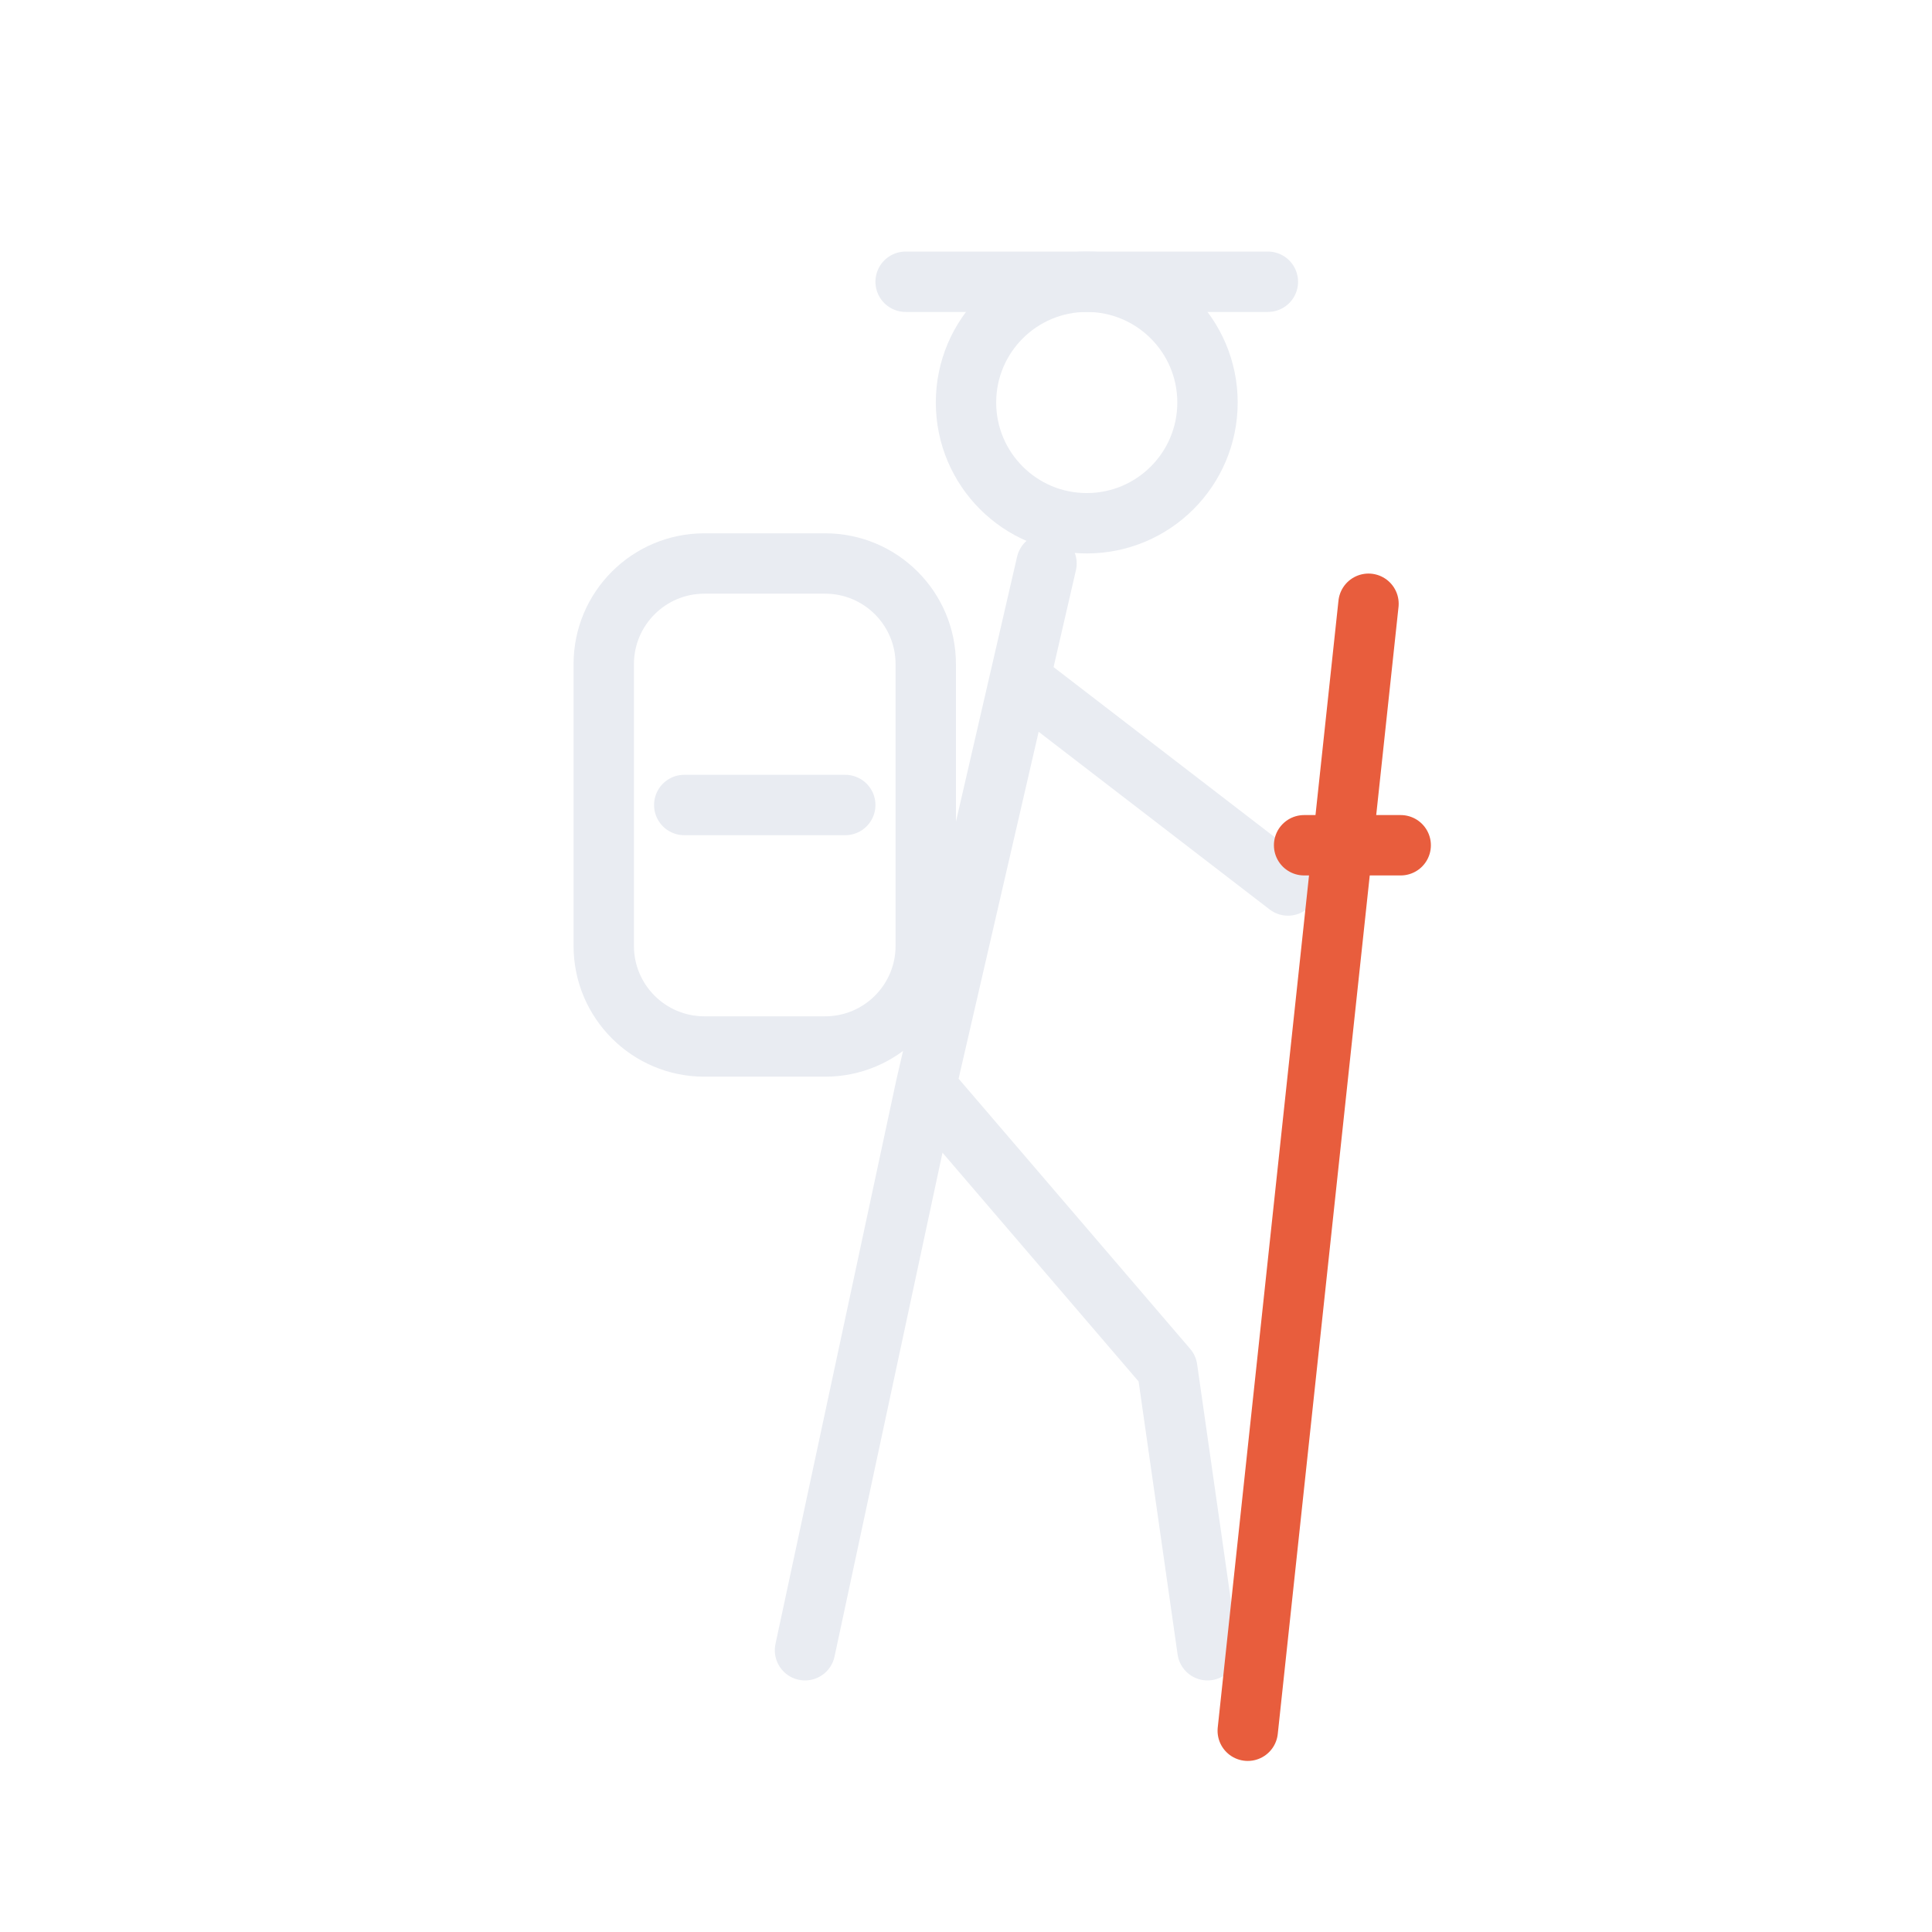
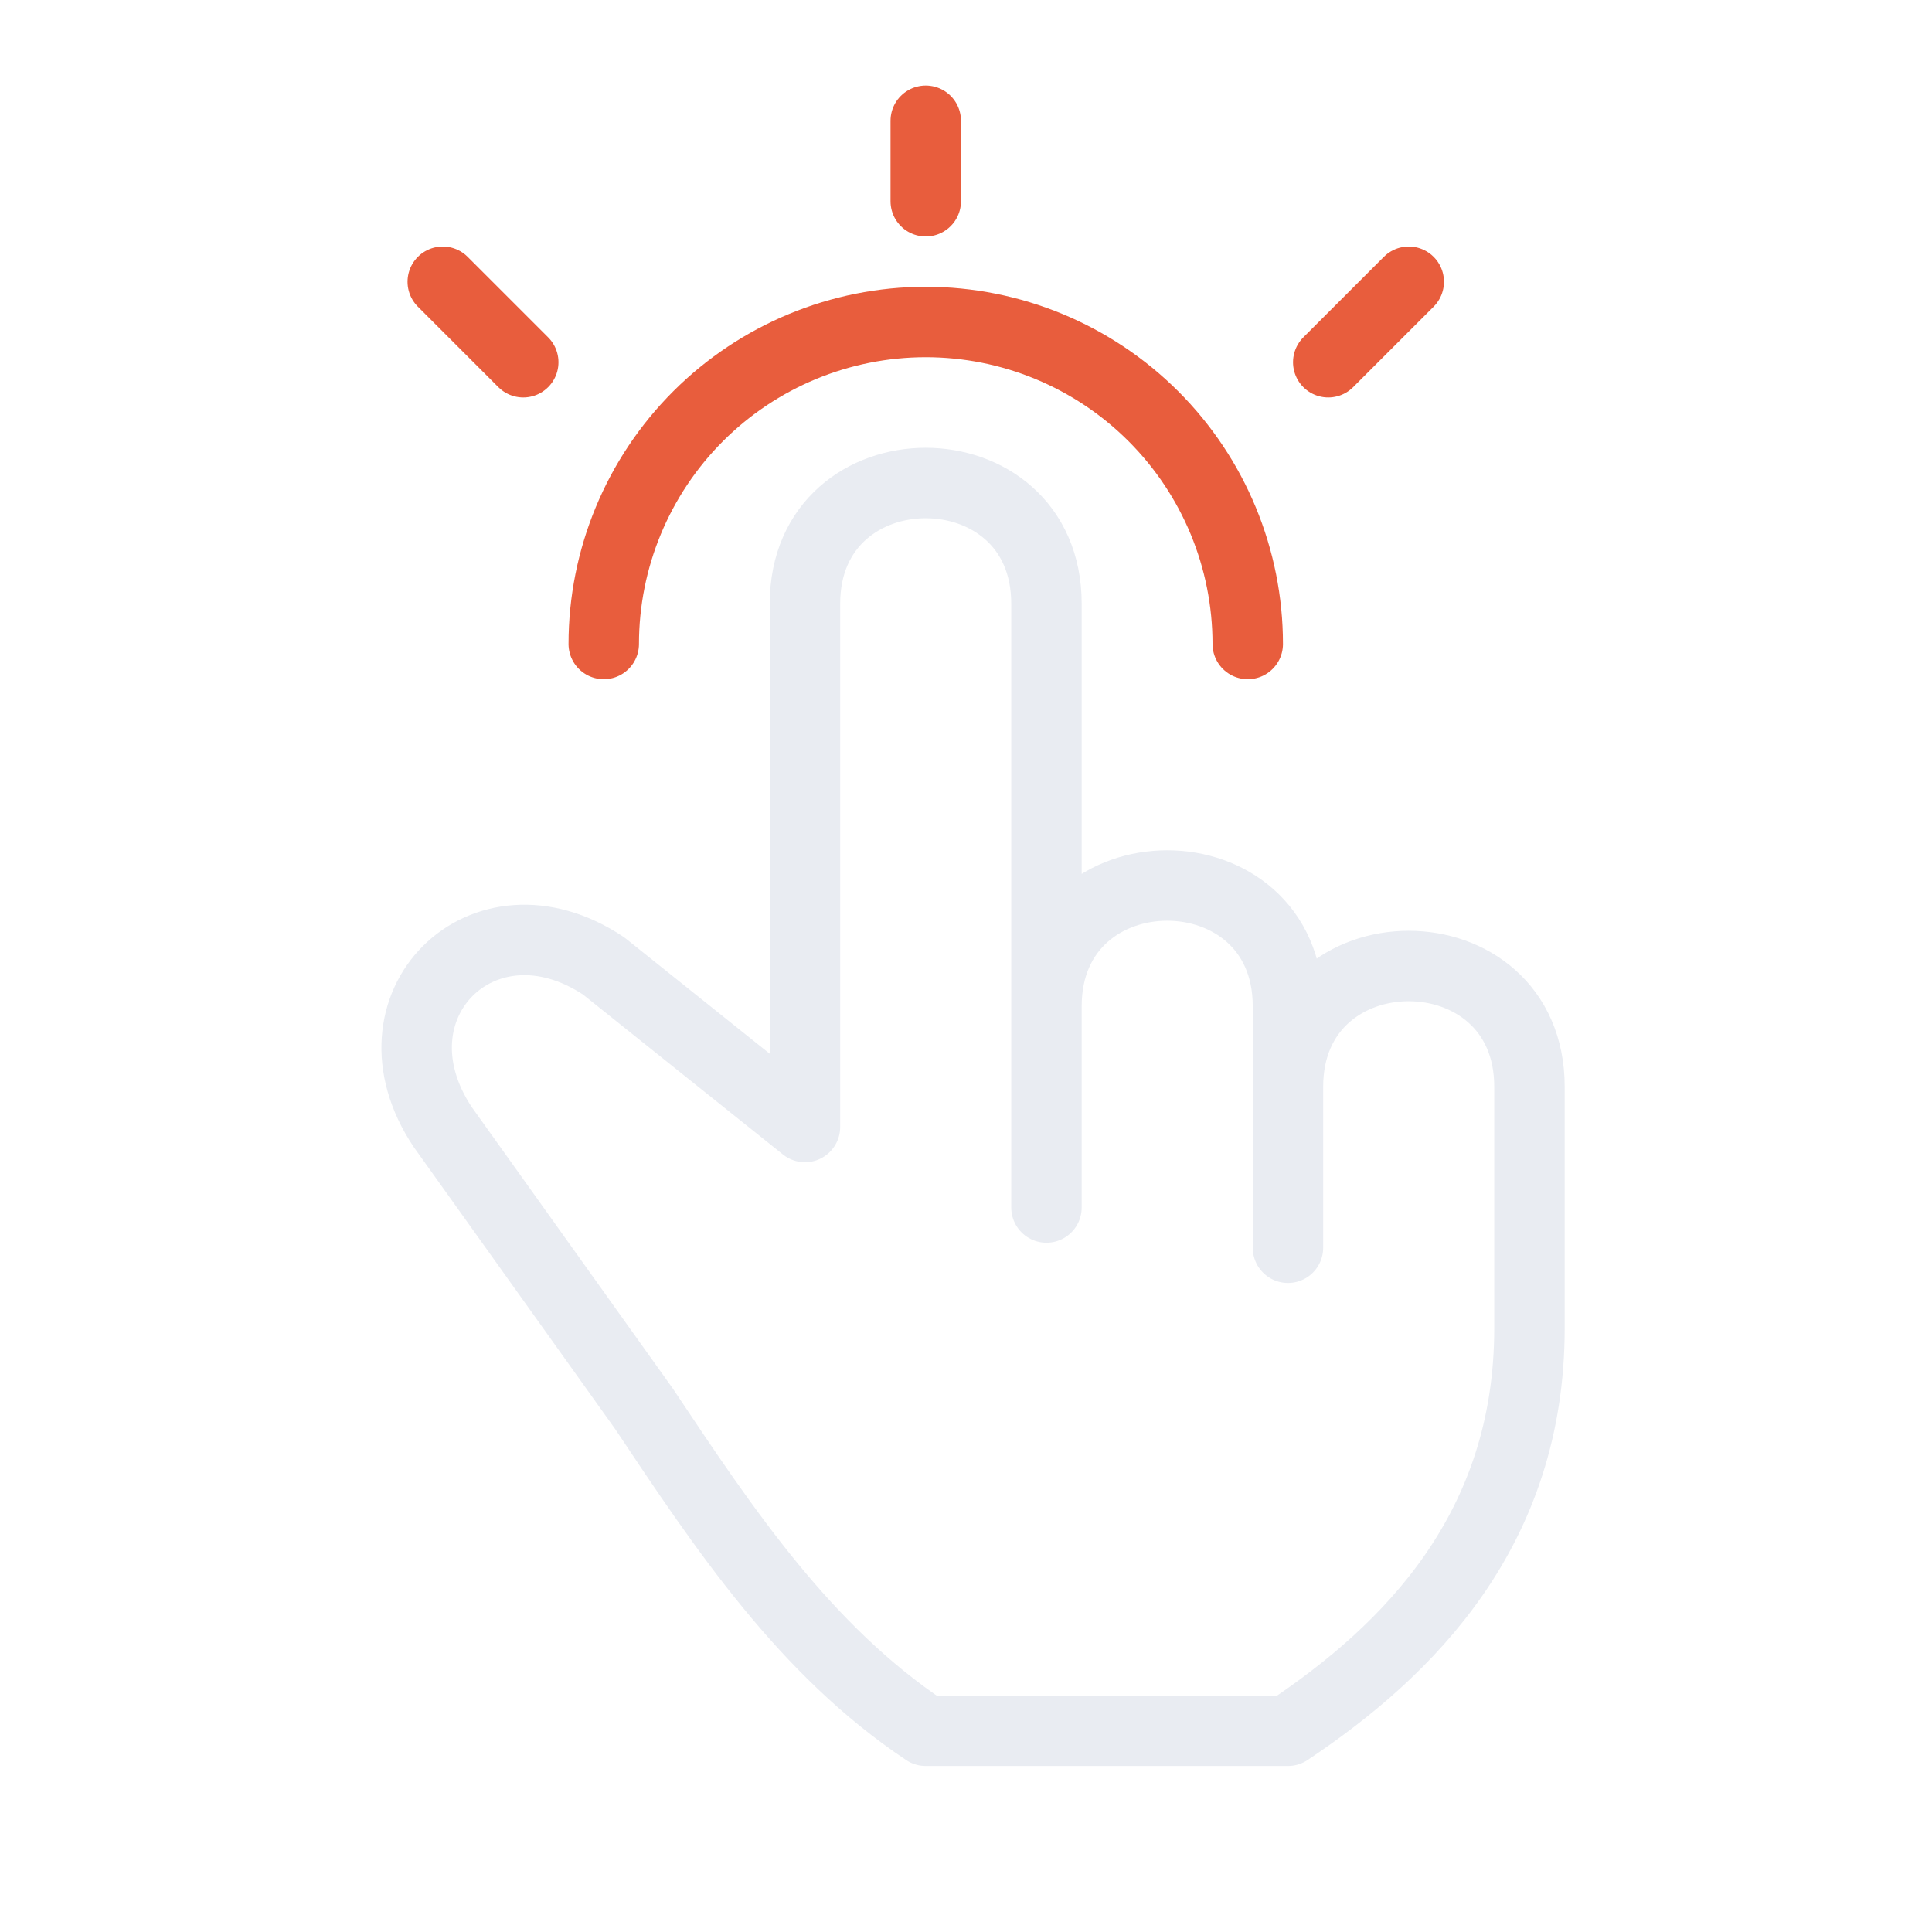
- <svg xmlns="http://www.w3.org/2000/svg" viewBox="0 0 48 48" width="48" height="48" fill="none" stroke="#E9ECF2" stroke-width="1.5" stroke-linecap="round" stroke-linejoin="round">
-   <circle cx="27" cy="10" r="3" />
-   <path d="M22.5 7h9" />
-   <path d="M26 14 23 27l-3 14M23 27l6 7 1 7M25.5 17l6.5 5" />
-   <rect x="15" y="14" width="8" height="12" rx="2.5" />
-   <path d="M17 20h4" />
-   <path d="M34 15 31 43" stroke="#E85D3D" />
-   <path d="M32.4 21h2.4" stroke="#E85D3D" />
+ <svg xmlns="http://www.w3.org/2000/svg" width="96" height="96" viewBox="0 0 96 96" fill="none">
+   <path d="M51.998 50V30C51.998 22 39.998 22 39.998 30V56L29.998 48C23.998 44 17.998 50 21.998 56L31.998 70C35.998 76 39.998 82 45.998 86H63.998C69.998 82 75.998 76 75.998 66V54C75.998 46 63.998 46 63.998 54M51.998 50C51.998 42 63.998 42 63.998 50V54M51.998 50V60M63.998 54V62" stroke="#E9ECF2" stroke-width="3.5" stroke-linecap="round" stroke-linejoin="round" />
+   <path d="M30 32C30 27.756 31.686 23.687 34.686 20.686C37.687 17.686 41.757 16 46 16C50.243 16 54.313 17.686 57.314 20.686C60.314 23.687 62 27.756 62 32M46 6V10M22 14L26 18M70 14L66 18" stroke="#E85D3D" stroke-width="3.5" stroke-linecap="round" stroke-linejoin="round" />
</svg>
